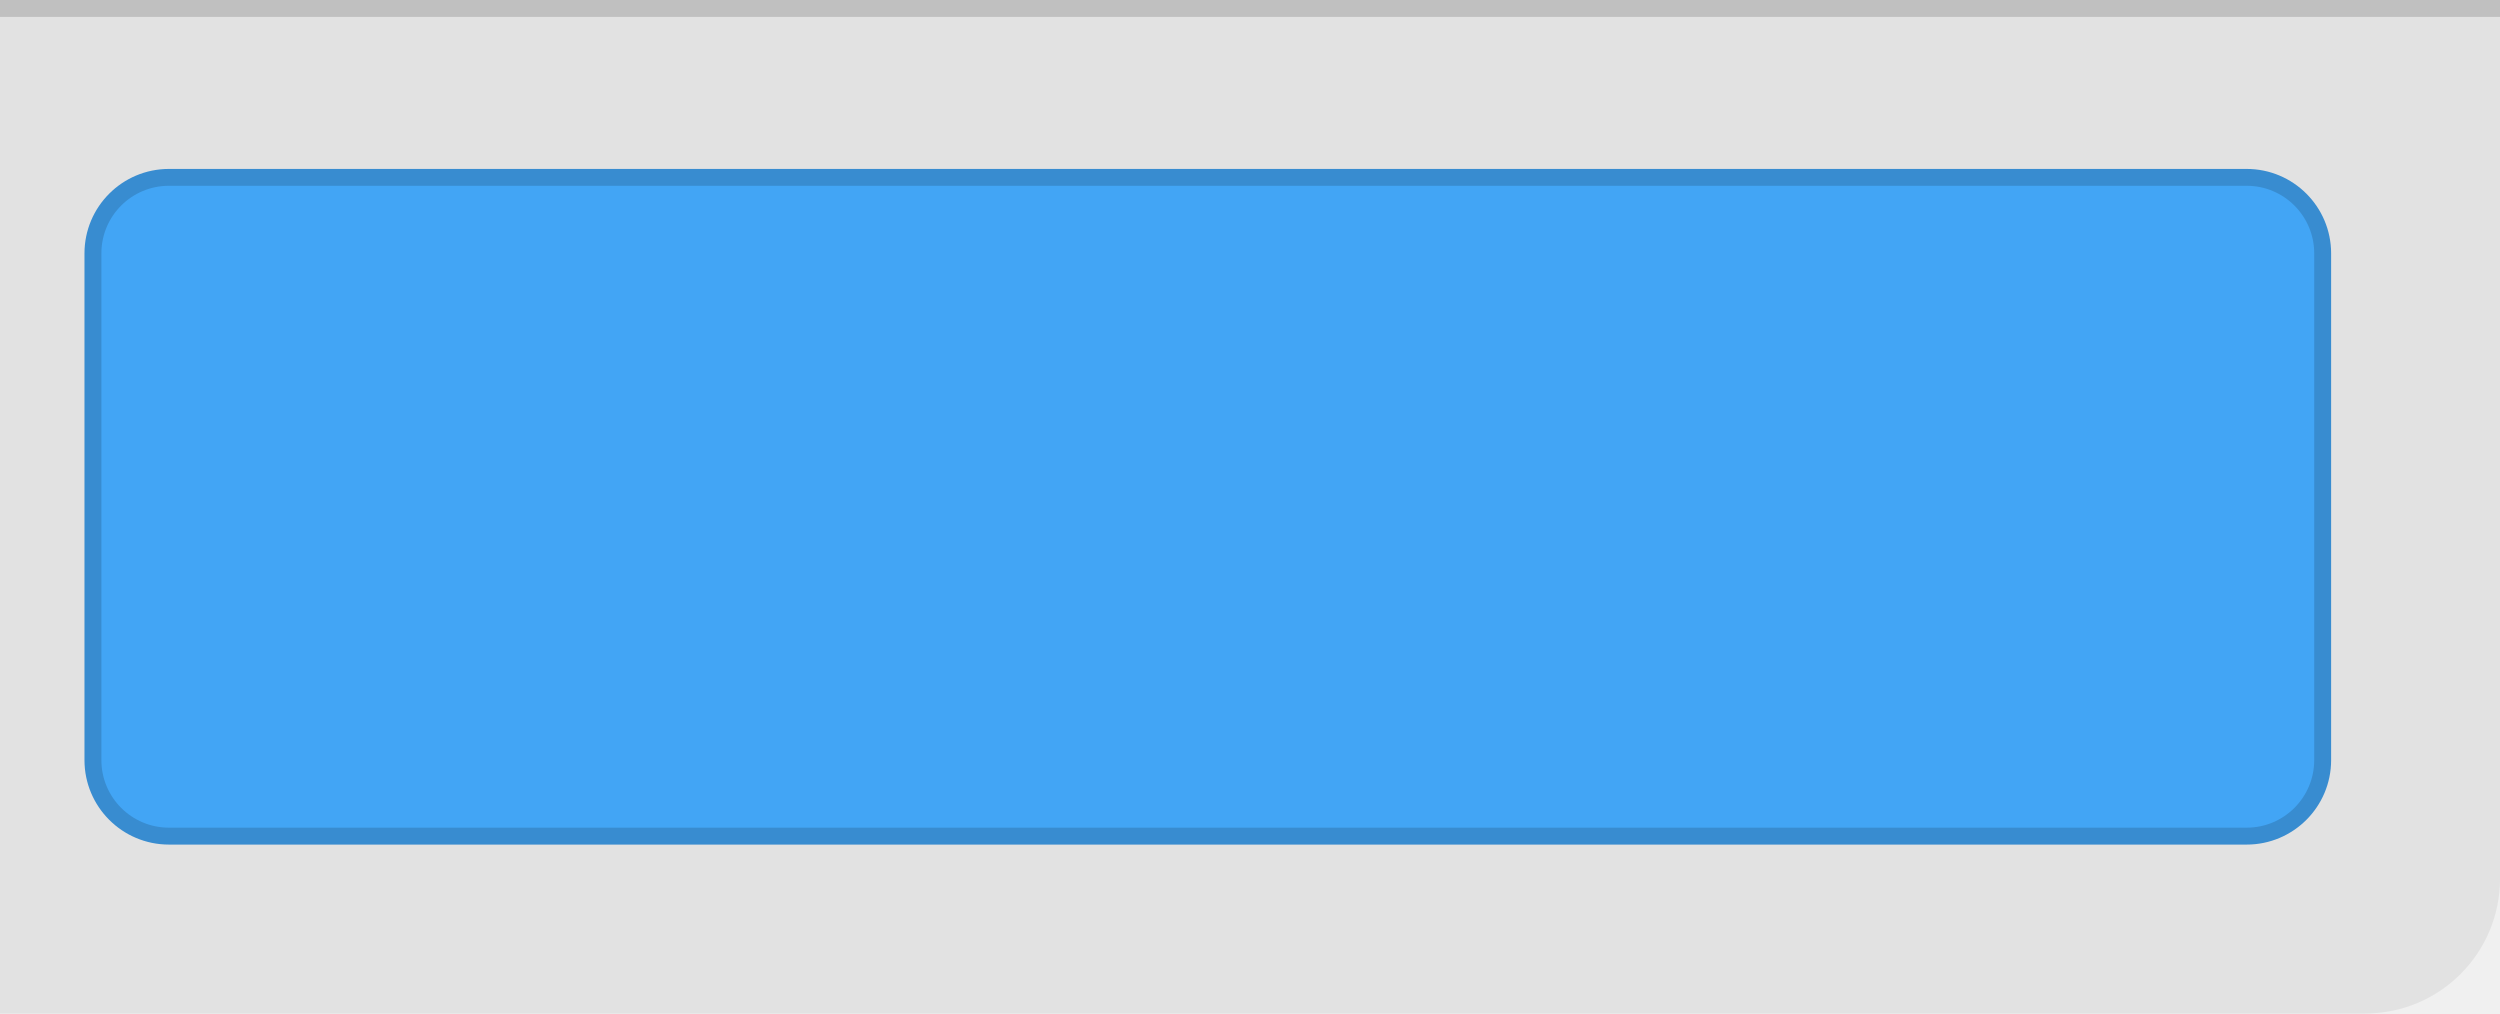
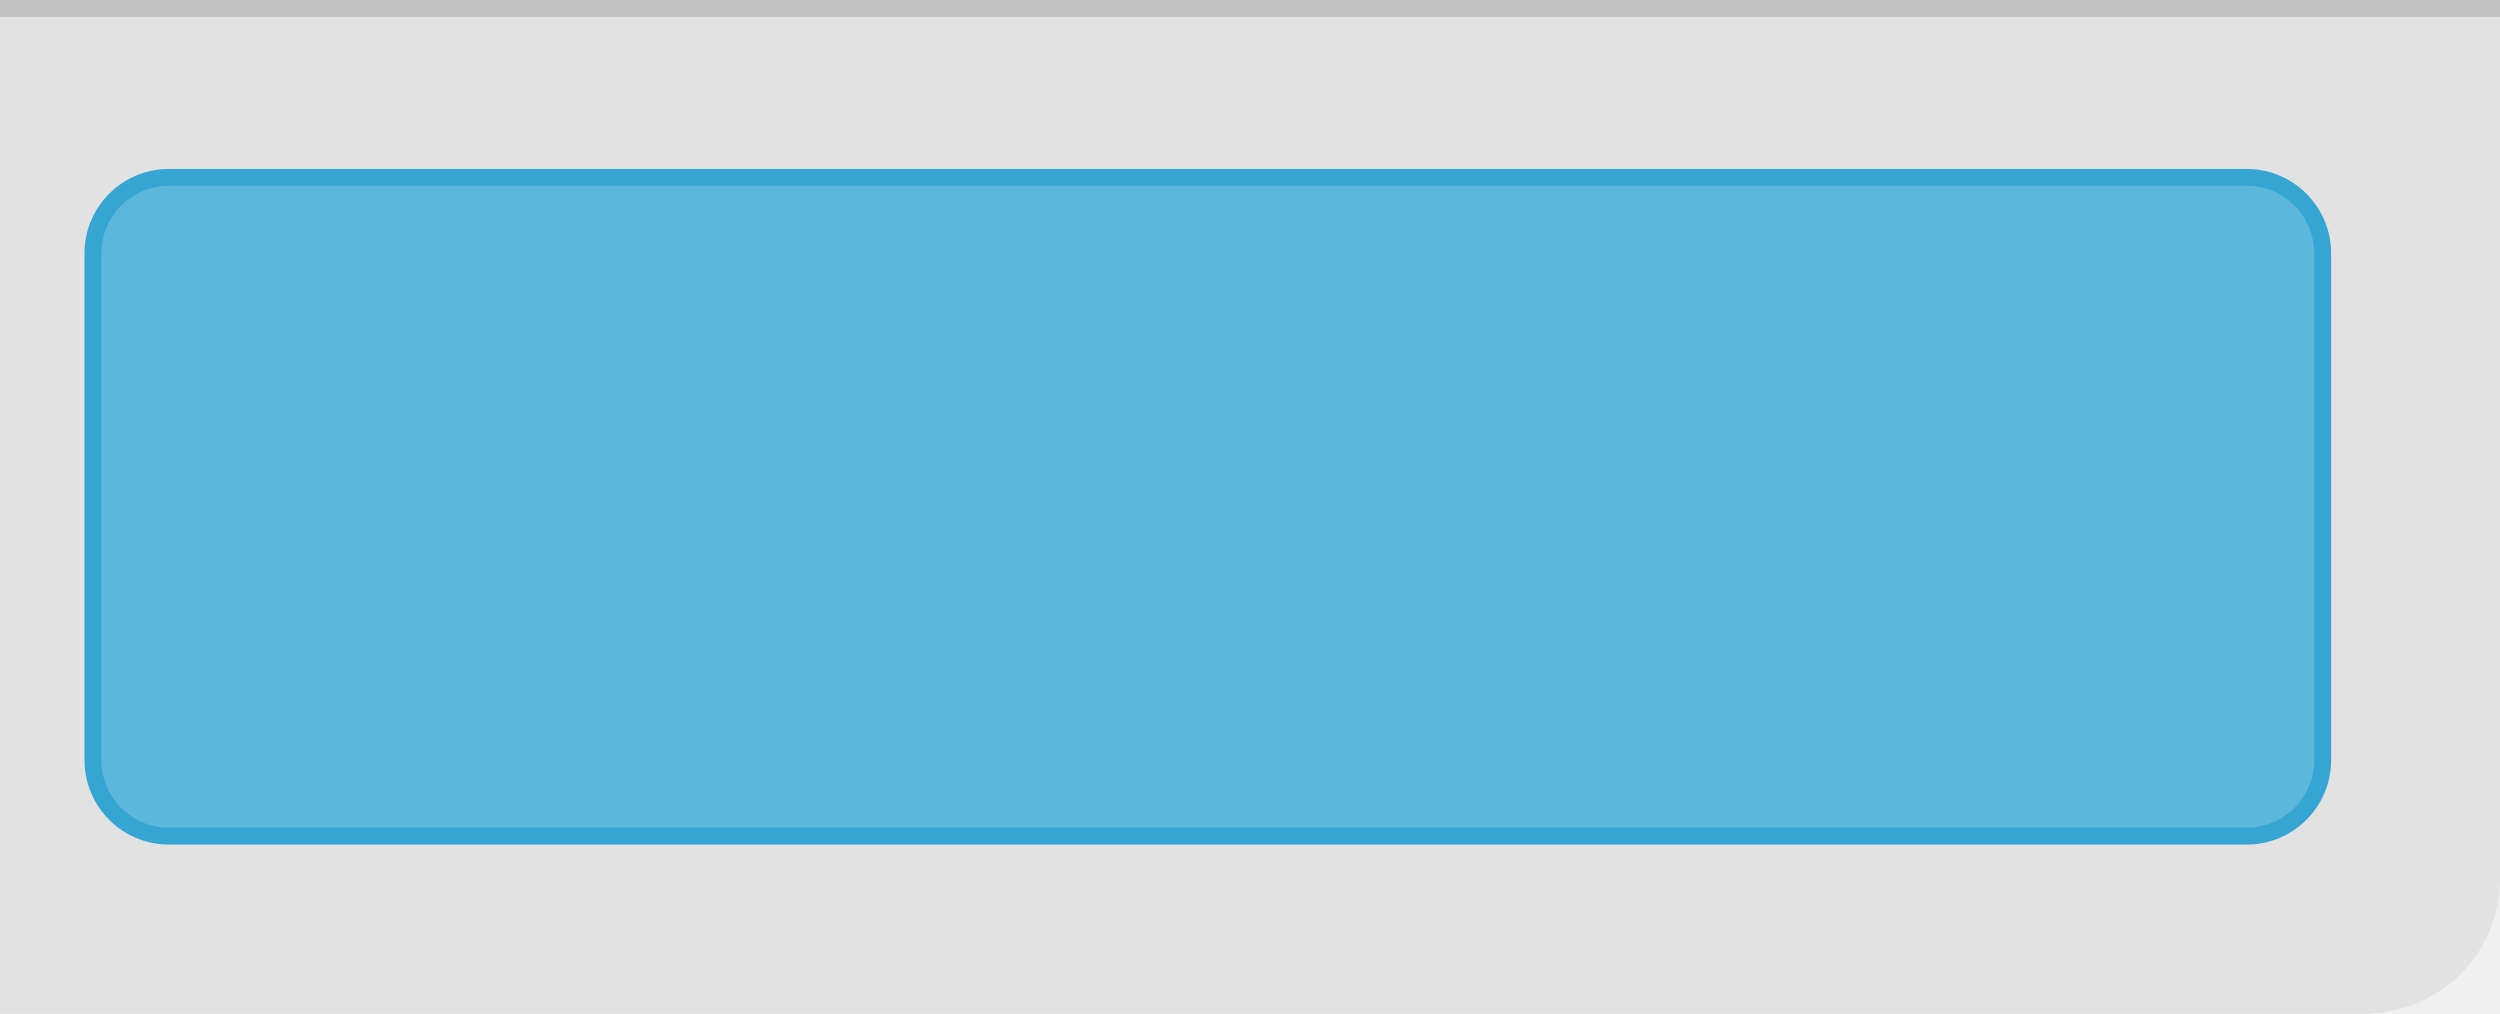
<svg xmlns="http://www.w3.org/2000/svg" width="148" height="60" viewBox="0 0 39.158 15.875" version="1.1" id="svg5">
  <defs id="defs2">
    <clipPath clipPathUnits="userSpaceOnUse" id="clipPath1633">
      <path id="path1635" style="opacity:0.95;fill:#ffffff;stroke-width:0.974;stroke-linecap:round;stroke-linejoin:round" d="m 0.23,-3.969 c -2.033,0 -3.67,1.637 -3.67,3.67 V 16.174 c 0,2.033 1.637,3.67 3.67,3.67 H 16.703 c 2.033,0 3.67,-1.637 3.67,-3.67 V -0.299 C 20.373,-2.332 18.736,-3.969 16.703,-3.969 Z M 3.708,1.058 h 9.518 c 1.175,0 2.12,0.946 2.12,2.12 v 9.518 c 0,1.175 -0.946,2.12 -2.12,2.12 H 3.708 C 2.533,14.817 1.587,13.871 1.587,12.696 V 3.179 c 0,-1.175 0.946,-2.12 2.12,-2.12 z" />
    </clipPath>
  </defs>
  <g id="layer1">
    <path id="rect3629" style="opacity:0.06;fill:#000000;fill-opacity:1;stroke:none;stroke-width:1.056;stroke-linecap:round;stroke-linejoin:round;stroke-miterlimit:4;stroke-dasharray:none;stroke-opacity:0.988;paint-order:stroke markers fill" d="M 0,0 V 11.906 13.758 15.875 H 2.117 4.233 37.042 c 1.173,0 2.117,-0.944 2.117,-2.117 V 0 Z" />
    <rect style="opacity:0.15;fill:#000000;fill-opacity:1;stroke:none;stroke-width:0.576;stroke-linecap:round;stroke-linejoin:round;stroke-miterlimit:4;stroke-dasharray:none;stroke-opacity:0.988;paint-order:stroke markers fill" id="rect2759" width="39.158" height="0.265" x="-39.158" y="1.0154419e-07" rx="0" ry="0" transform="scale(-1,1)" />
-     <rect style="fill:#388cd0;fill-opacity:1;stroke:none;stroke-width:0.479;stroke-linecap:round;stroke-linejoin:round;paint-order:stroke fill markers" id="rect1110" width="35.19" height="10.583" x="-36.513" y="2.646" rx="1.323" ry="1.323" transform="scale(-1,1)" />
-     <rect style="fill:#42a5f5;fill-opacity:1;stroke:none;stroke-width:0.46;stroke-linecap:round;stroke-linejoin:round;paint-order:stroke fill markers" id="rect2236" width="34.66" height="10.054" x="-36.248" y="2.91" rx="1.058" ry="1.058" transform="scale(-1,1)" />
+     <rect style="fill:#35a6d3;fill-opacity:1;stroke:none;stroke-width:0.479;stroke-linecap:round;stroke-linejoin:round;paint-order:stroke fill markers" id="rect1110" width="35.19" height="10.583" x="-36.513" y="2.646" rx="1.323" ry="1.323" transform="scale(-1,1)" />
+     <rect style="fill:#5cb7db;fill-opacity:1;stroke:none;stroke-width:0.46;stroke-linecap:round;stroke-linejoin:round;paint-order:stroke fill markers" id="rect2236" width="34.66" height="10.054" x="-36.248" y="2.91" rx="1.058" ry="1.058" transform="scale(-1,1)" />
  </g>
</svg>
